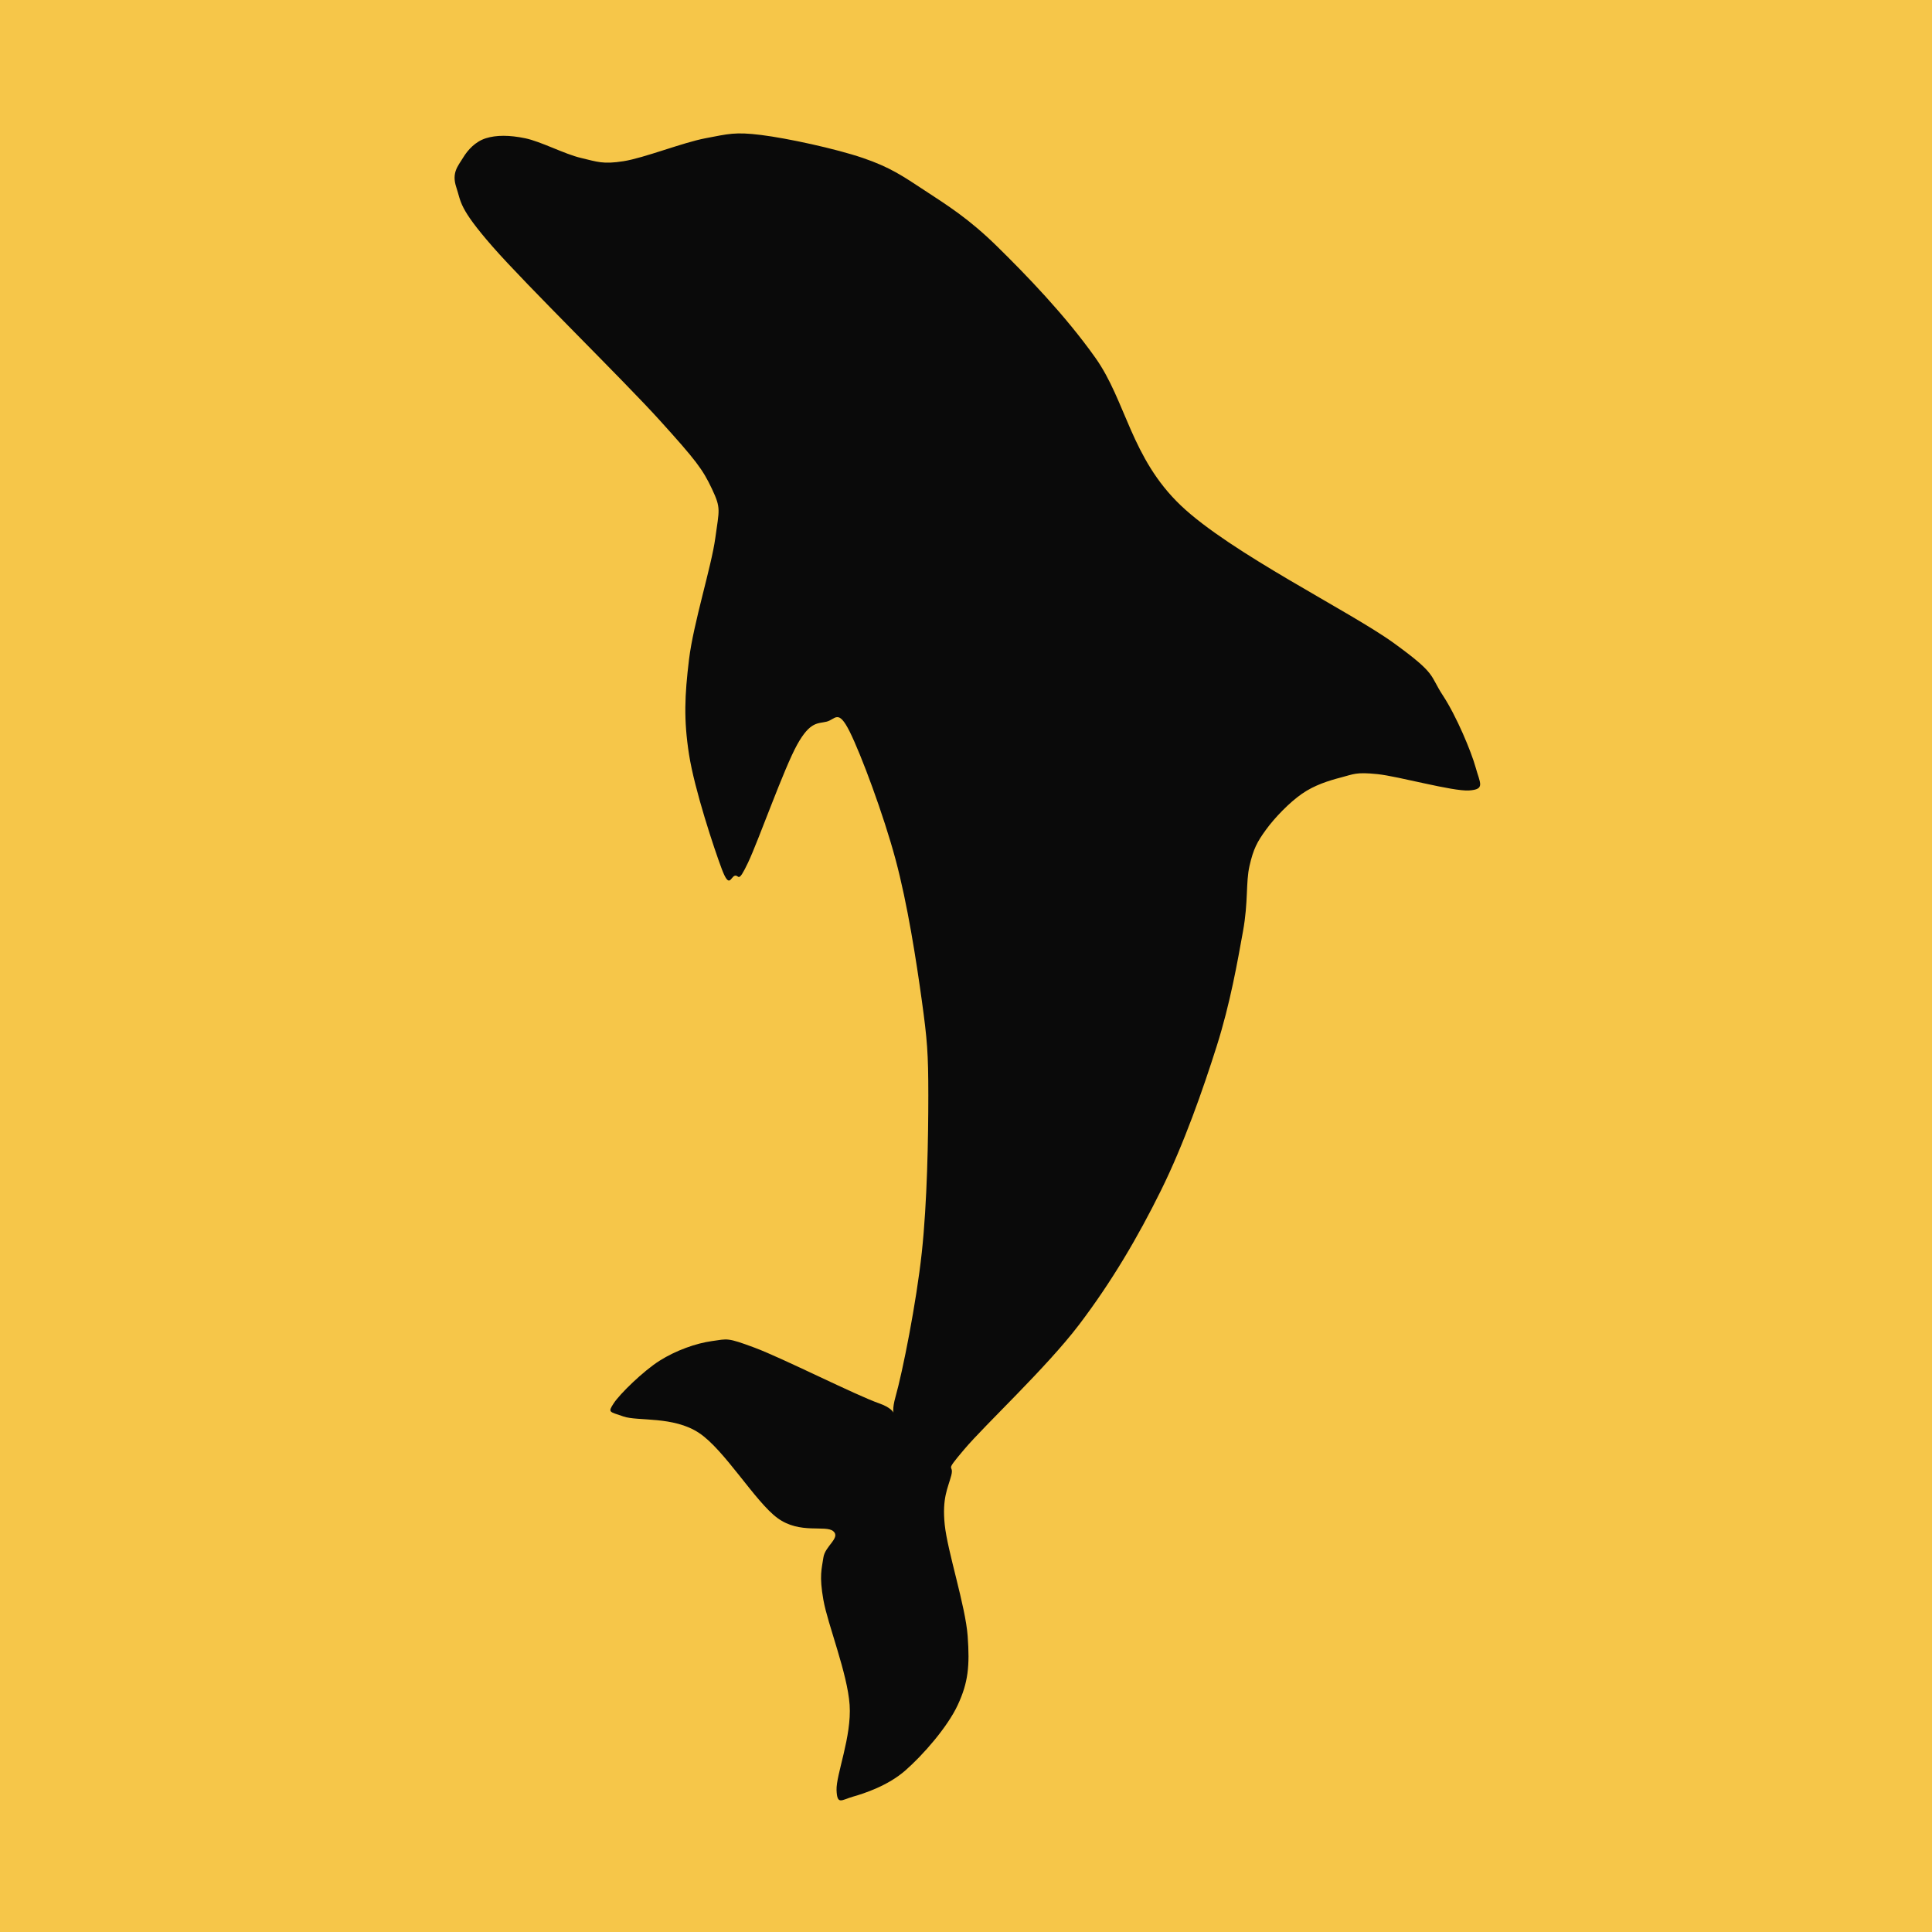
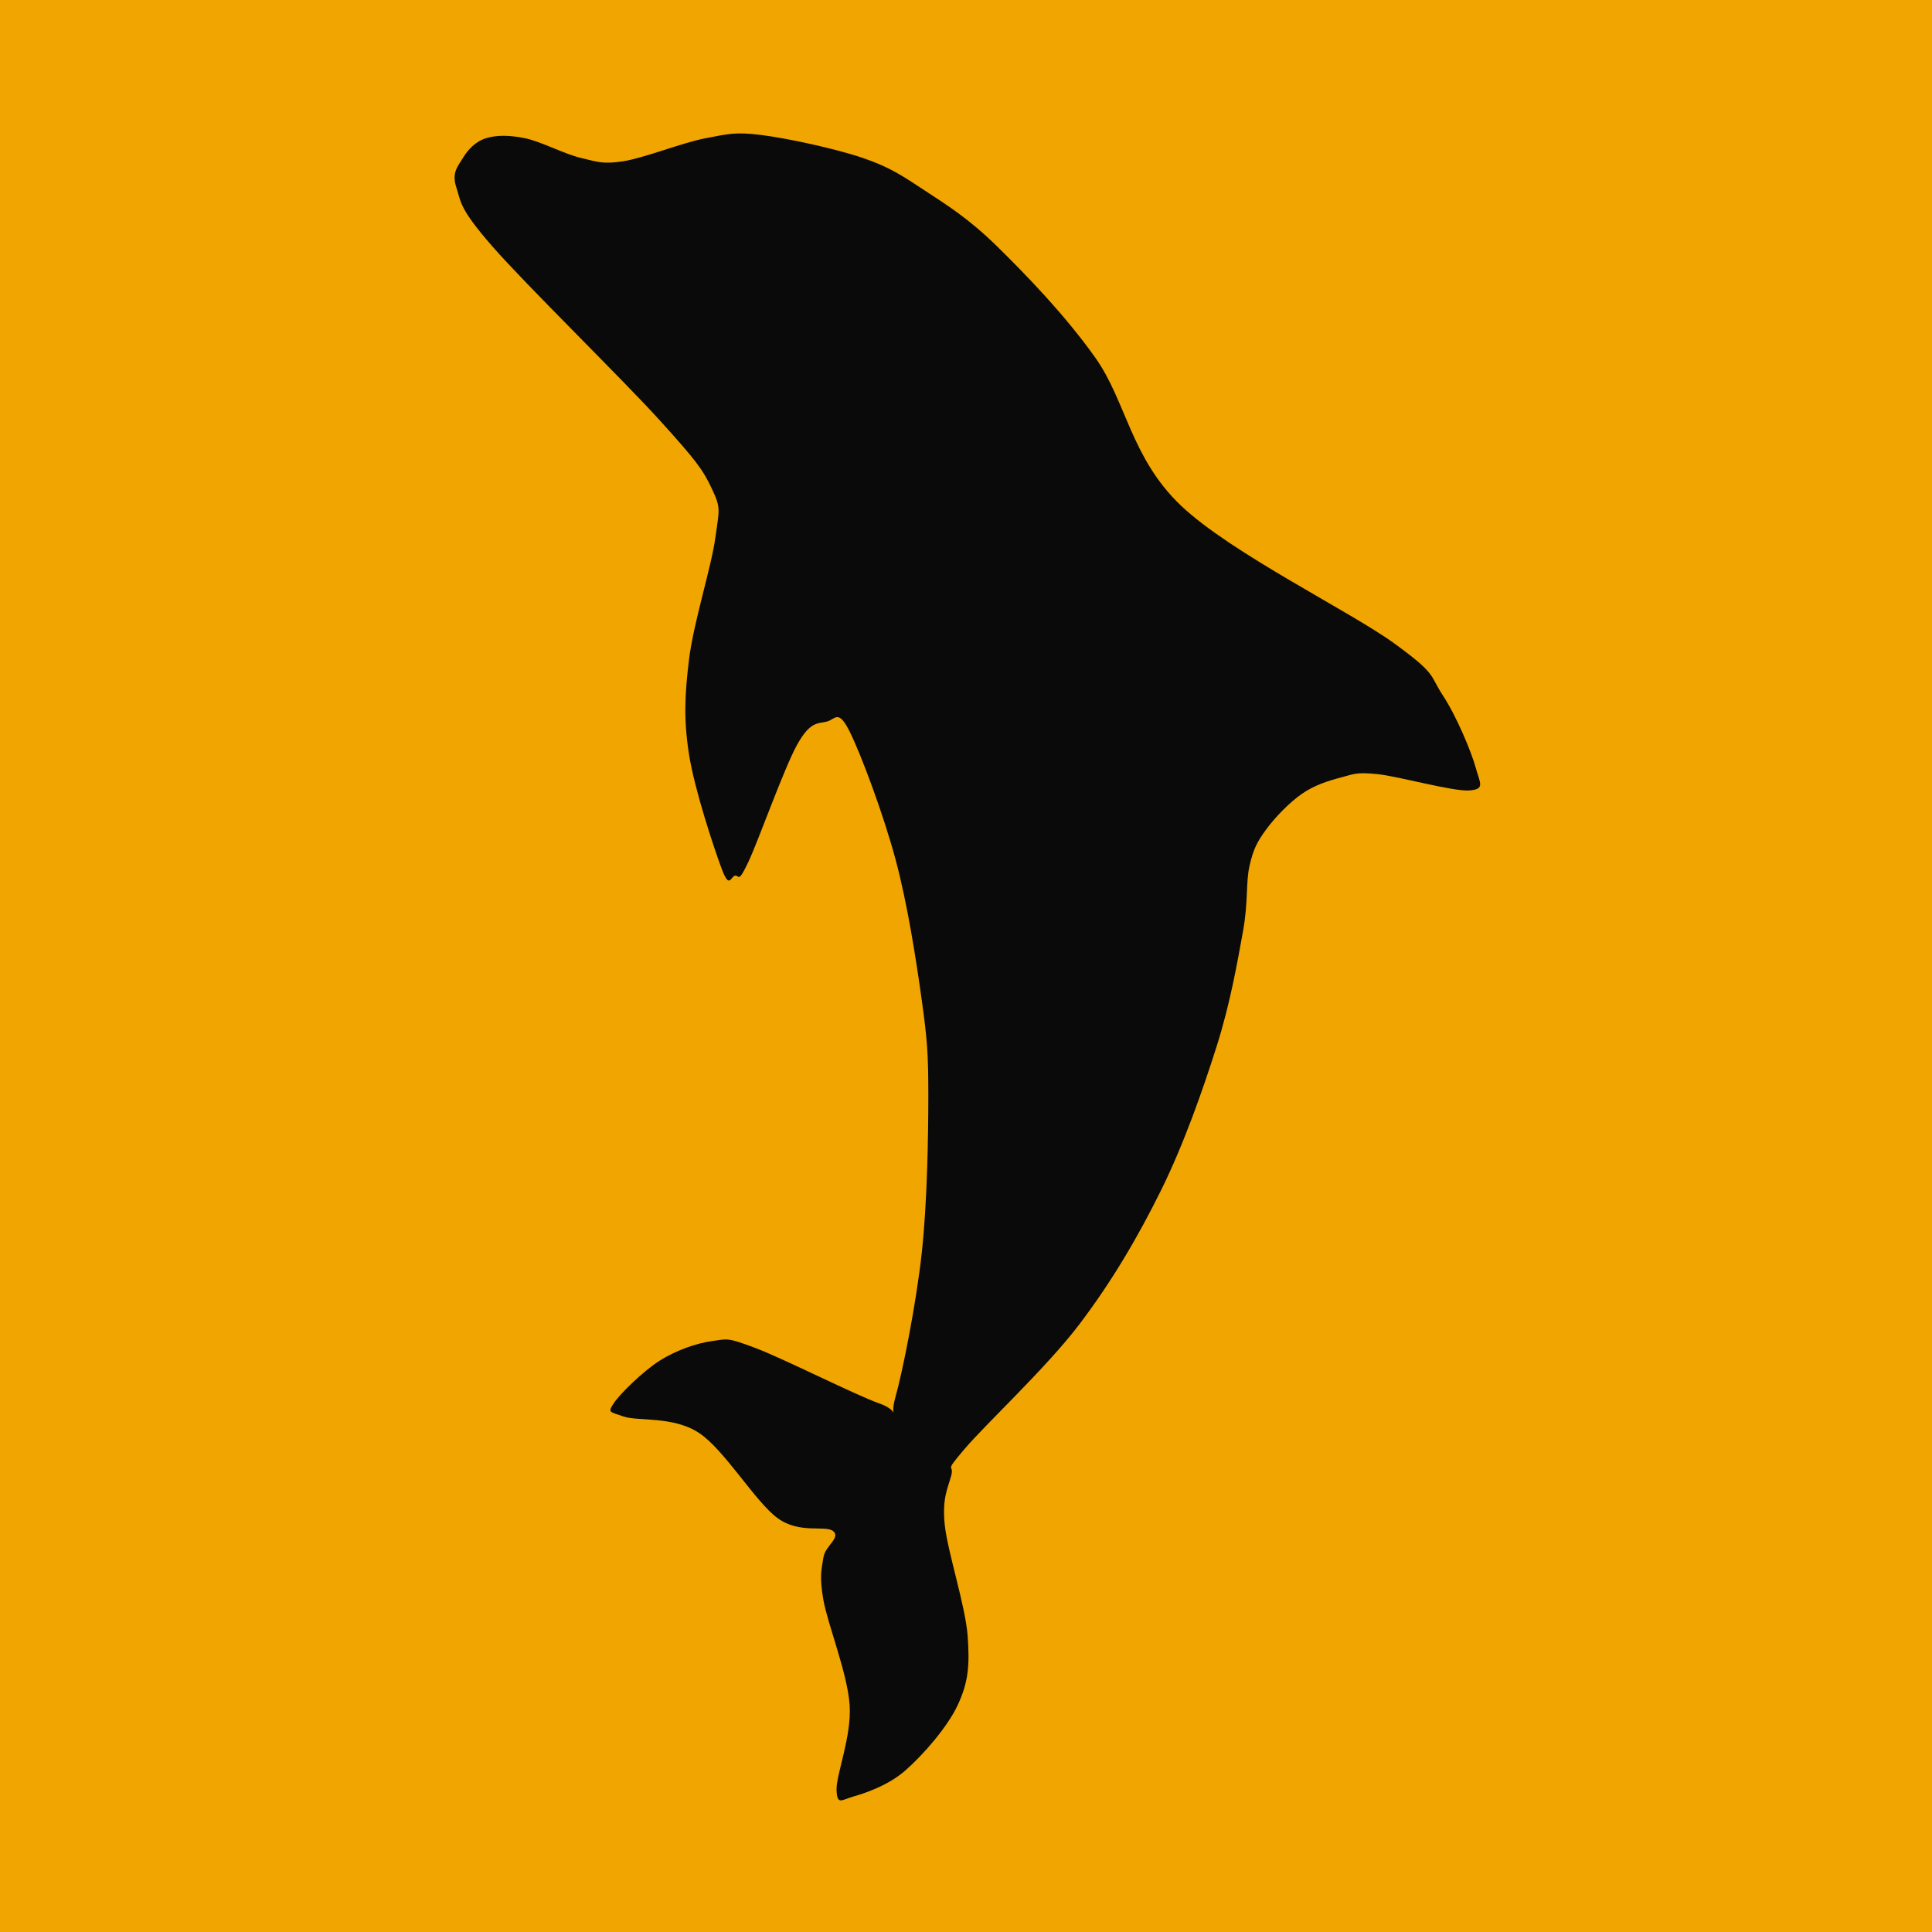
<svg xmlns="http://www.w3.org/2000/svg" viewBox="0 0 64 64">
-   <rect width="64" height="64" fill="#f6c649" />
+   <rect width="64" height="64" fill="#f0a500" />
  <path transform="translate(12.62,-3.78) scale(0.19)" d="M 66.29 43.43 C 61.72 42.86, 60.57 43.24, 56.57 44.00 C 52.57 44.76, 45.91 47.43, 42.29 48.00 C 38.67 48.57, 37.72 48.10, 34.86 47.43 C 32.00 46.76, 27.90 44.57, 25.14 44.00 C 22.38 43.43, 20.10 43.43, 18.29 44.00 C 16.48 44.57, 15.15 46.00, 14.29 47.43 C 13.43 48.86, 12.28 50.00, 13.14 52.57 C 14.00 55.14, 13.53 56.10, 19.43 62.86 C 25.34 69.62, 42.19 86.09, 48.57 93.14 C 54.95 100.19, 56.09 101.71, 57.71 105.14 C 59.33 108.57, 58.96 108.76, 58.29 113.71 C 57.62 118.66, 54.47 128.57, 53.71 134.86 C 52.95 141.15, 52.76 145.34, 53.71 151.43 C 54.66 157.53, 58.10 167.91, 59.43 171.43 C 60.76 174.95, 60.95 172.76, 61.71 172.57 C 62.47 172.38, 62.19 174.10, 64.00 170.29 C 65.81 166.48, 70.28 153.81, 72.57 149.71 C 74.85 145.61, 76.19 146.09, 77.71 145.71 C 79.23 145.33, 79.71 143.43, 81.71 147.43 C 83.71 151.43, 87.61 161.90, 89.71 169.71 C 91.81 177.52, 93.34 187.43, 94.29 194.29 C 95.24 201.15, 95.43 203.53, 95.43 210.86 C 95.43 218.19, 95.24 229.53, 94.29 238.29 C 93.34 247.05, 90.95 259.05, 89.71 263.43 C 88.47 267.81, 90.95 266.00, 86.86 264.57 C 82.77 263.14, 70.00 256.67, 65.14 254.86 C 60.28 253.05, 60.47 253.33, 57.71 253.71 C 54.95 254.09, 51.43 255.33, 48.57 257.14 C 45.71 258.95, 41.62 262.95, 40.57 264.57 C 39.52 266.19, 39.81 266.00, 42.29 266.86 C 44.77 267.72, 50.96 266.76, 55.43 269.71 C 59.91 272.66, 65.23 281.71, 69.14 284.57 C 73.04 287.43, 77.53 285.72, 78.86 286.86 C 80.19 288.00, 77.43 289.43, 77.14 291.43 C 76.85 293.43, 76.38 294.58, 77.14 298.86 C 77.90 303.14, 81.33 311.62, 81.71 317.14 C 82.09 322.66, 79.33 329.33, 79.43 332.00 C 79.53 334.67, 80.29 333.71, 82.29 333.14 C 84.29 332.57, 88.38 331.24, 91.43 328.57 C 94.48 325.90, 98.76 321.04, 100.57 317.14 C 102.38 313.24, 102.67 310.38, 102.29 305.14 C 101.91 299.90, 98.77 290.38, 98.29 285.71 C 97.81 281.04, 98.86 279.33, 99.43 277.14 C 100.00 274.95, 98.00 276.95, 101.71 272.57 C 105.42 268.19, 115.99 258.38, 121.71 250.86 C 127.42 243.34, 132.00 235.53, 136.00 227.43 C 140.00 219.34, 143.33 209.81, 145.71 202.29 C 148.09 194.77, 149.34 187.53, 150.29 182.29 C 151.24 177.05, 150.76 173.81, 151.43 170.86 C 152.10 167.91, 152.77 166.66, 154.29 164.57 C 155.81 162.47, 158.38 159.81, 160.57 158.29 C 162.76 156.77, 165.24 156.00, 167.43 155.43 C 169.62 154.86, 170.00 154.48, 173.71 154.86 C 177.42 155.24, 186.85 157.90, 189.71 157.71 C 192.57 157.52, 191.62 156.47, 190.86 153.71 C 190.10 150.95, 187.52 144.76, 185.14 141.14 C 182.76 137.52, 184.19 137.52, 176.57 132.00 C 168.95 126.48, 148.10 116.28, 139.43 108.00 C 130.76 99.72, 129.90 89.81, 124.57 82.29 C 119.24 74.77, 112.38 67.72, 107.43 62.86 C 102.48 58.00, 98.77 55.71, 94.86 53.14 C 90.95 50.57, 88.76 49.05, 84.00 47.43 C 79.24 45.81, 70.86 44.00, 66.29 43.43 Z" fill="#0a0a0a" />
</svg>
